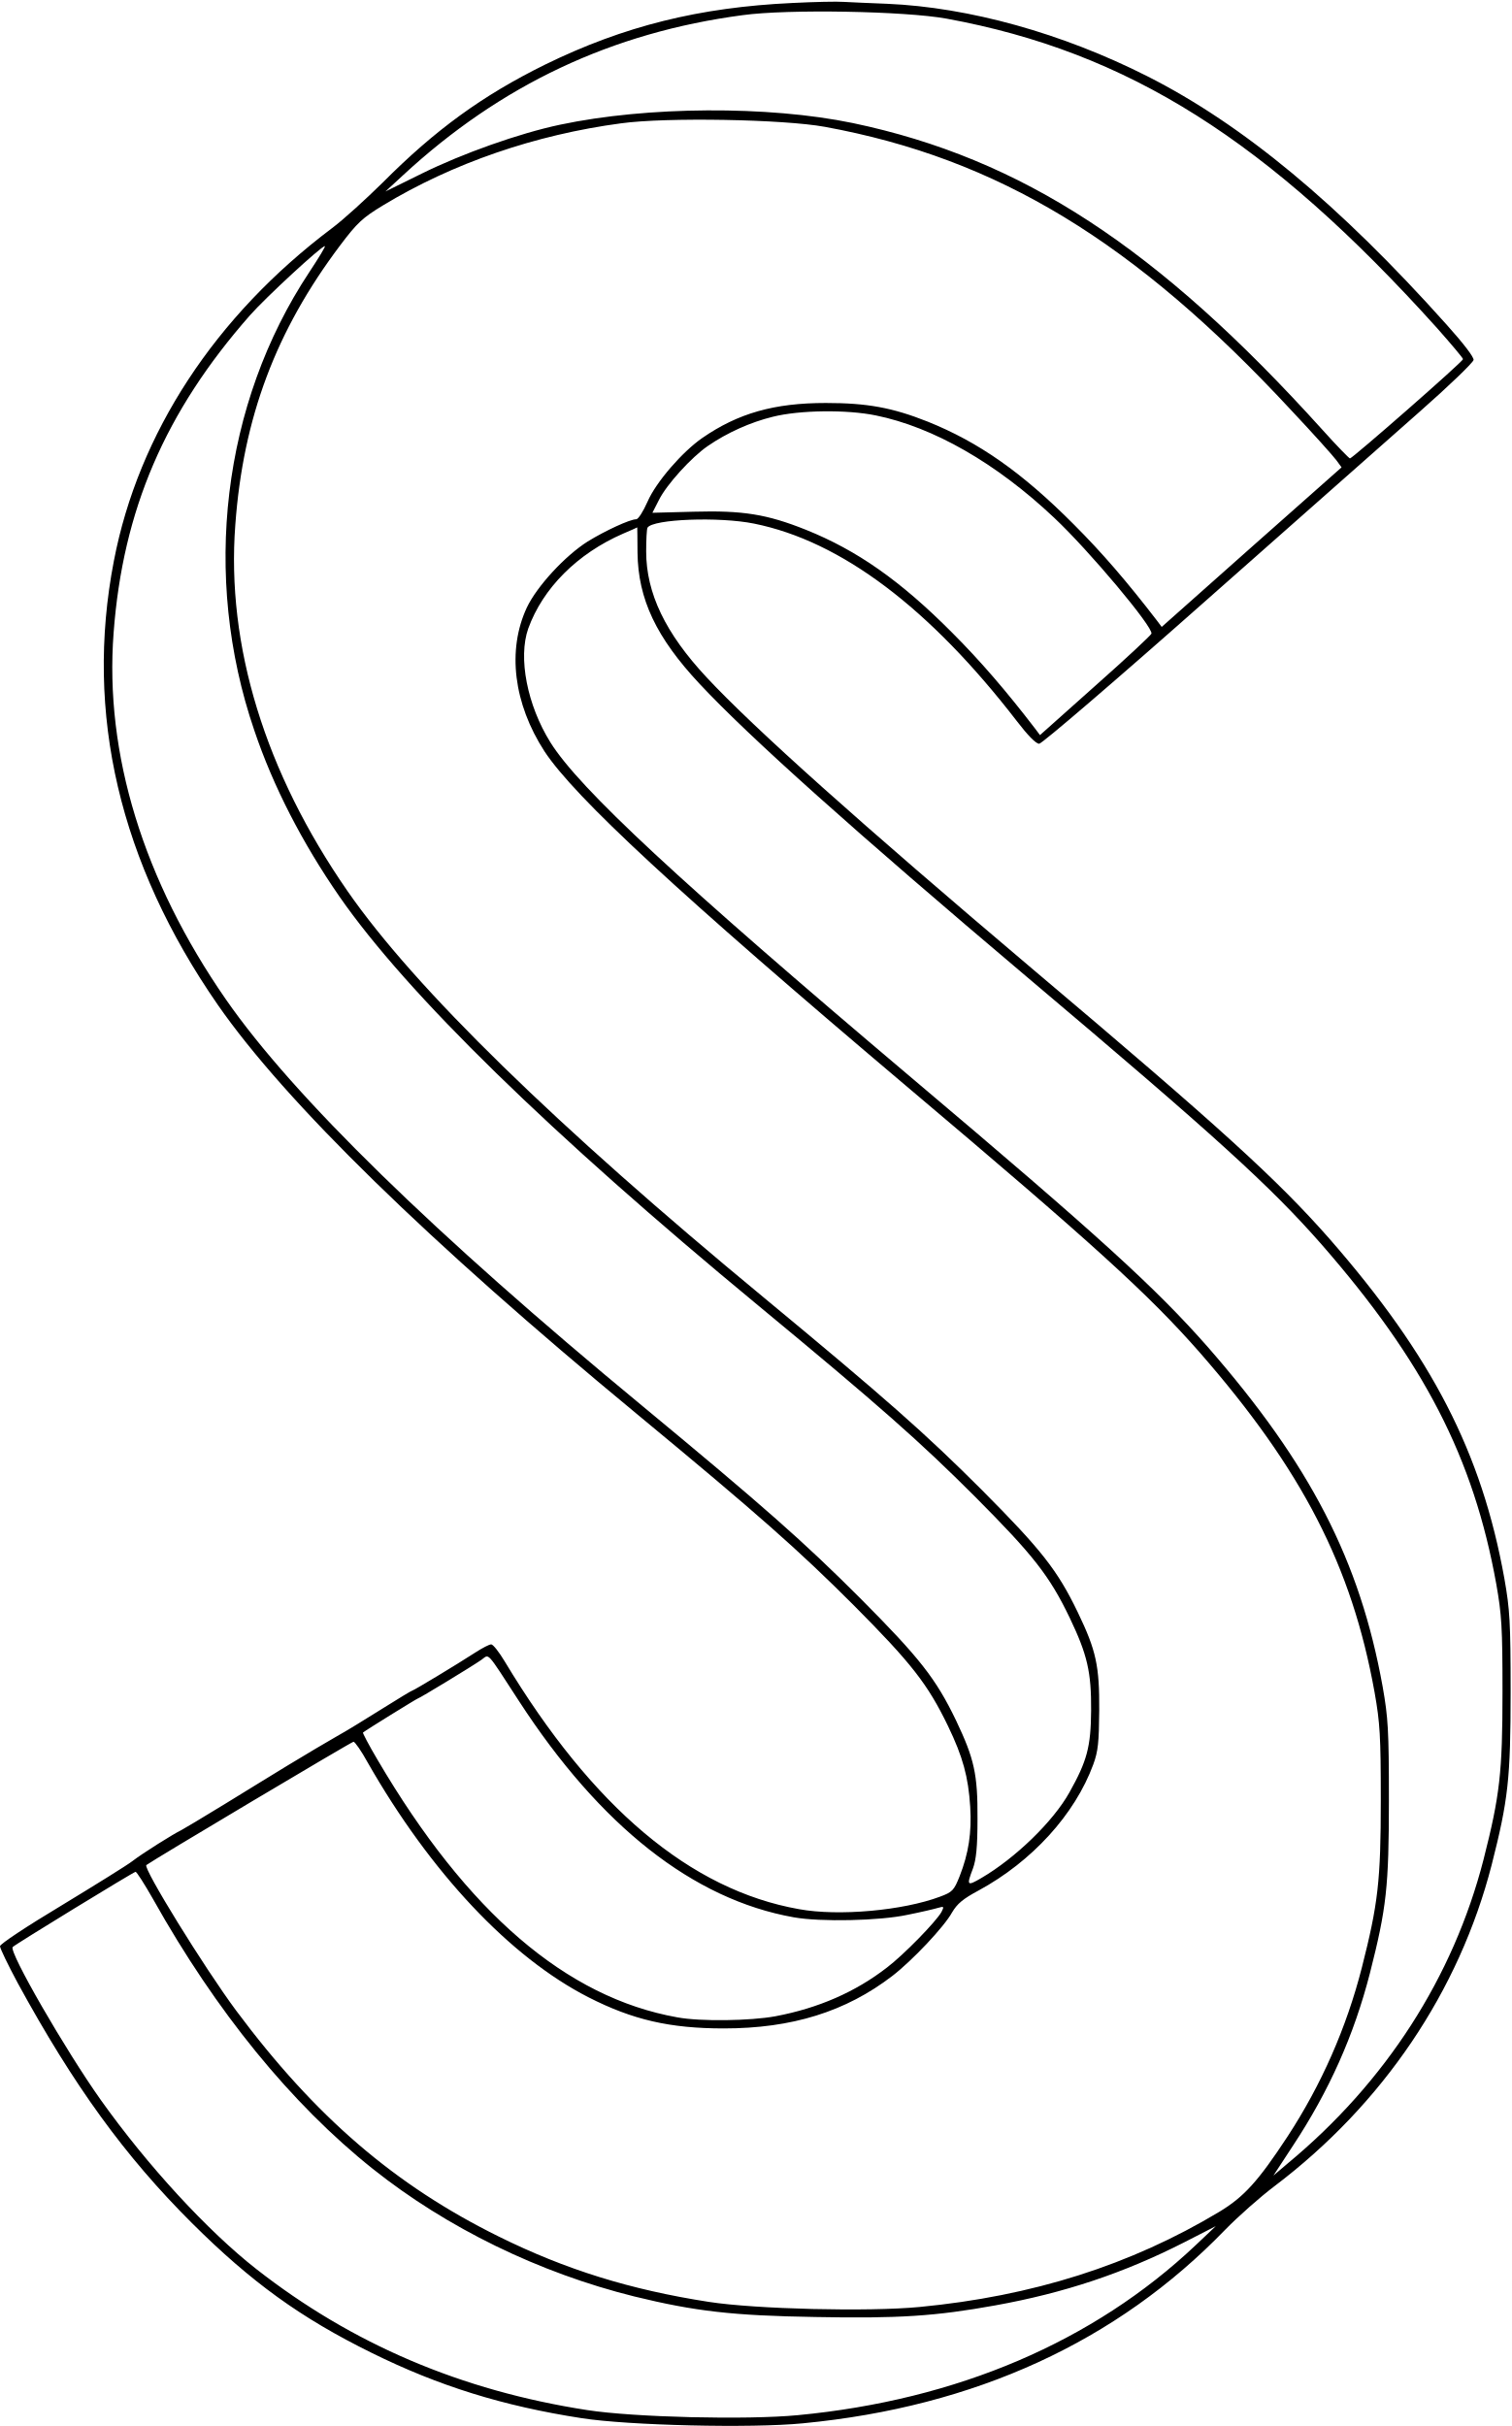
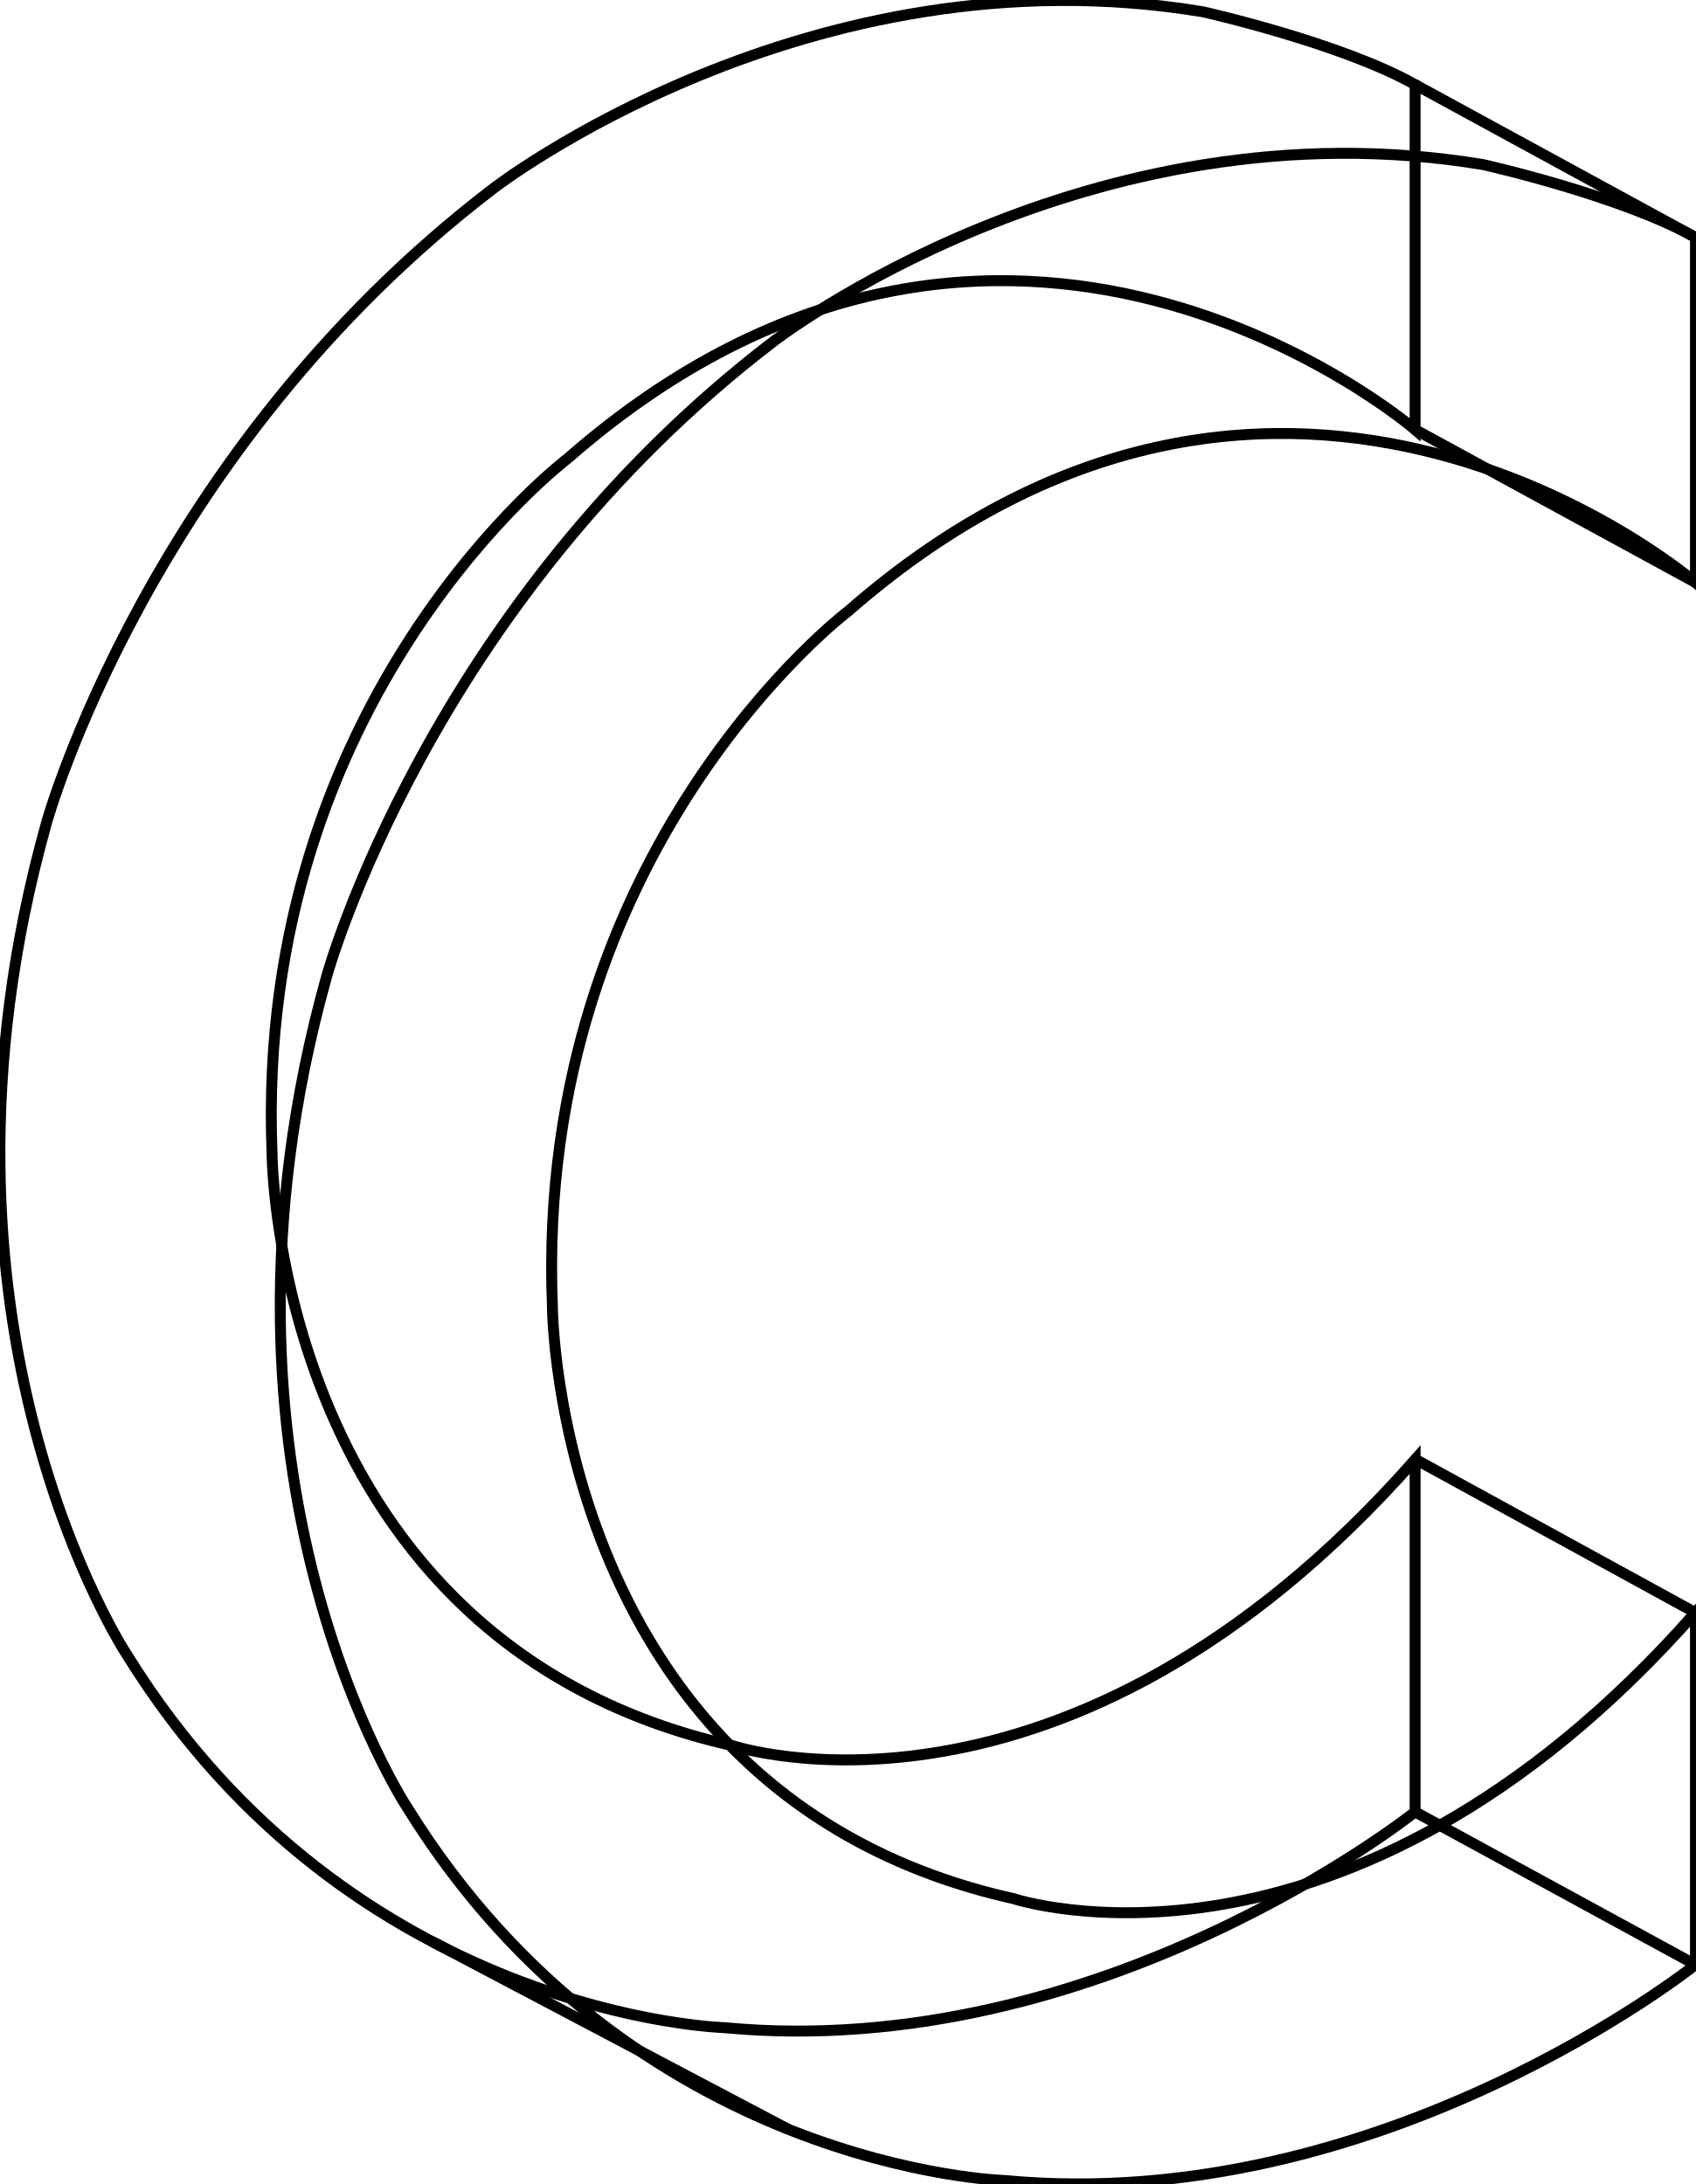
- <svg xmlns="http://www.w3.org/2000/svg" version="1.0" width="559pt" height="897pt" viewBox="0 0 559 897" preserveAspectRatio="xMidYMid meet">
-   <g transform="translate(0,897) scale(0.1,-0.1)" fill="#000000" stroke="none">
-     <path d="M2930 8959 c-344 -16 -623 -85 -915 -228 -231 -114 -406 -241 -600 -436 -61 -60 -145 -137 -188 -169 -432 -325 -715 -757 -806 -1230 -109 -564 21 -1117 384 -1641 250 -360 780 -877 1547 -1511 451 -373 600 -505 803 -708 215 -216 275 -293 350 -448 55 -114 75 -188 82 -298 6 -96 -6 -173 -39 -257 -21 -53 -27 -59 -73 -76 -136 -51 -374 -73 -521 -46 -401 71 -763 376 -1088 916 -21 35 -43 63 -50 63 -7 0 -32 -13 -57 -29 -74 -48 -229 -141 -233 -141 -3 0 -54 -31 -113 -68 -59 -37 -135 -84 -168 -102 -33 -19 -67 -39 -77 -45 -9 -5 -56 -34 -105 -63 -48 -29 -153 -94 -233 -143 -80 -49 -152 -92 -160 -96 -26 -12 -144 -86 -180 -114 -19 -15 -137 -88 -262 -164 -130 -78 -228 -143 -228 -151 0 -8 30 -70 66 -137 207 -379 396 -640 644 -887 219 -218 401 -350 665 -480 247 -122 484 -196 775 -241 172 -27 628 -38 819 -19 636 61 1161 302 1561 716 47 48 128 120 181 160 402 304 684 722 804 1189 61 240 70 318 70 640 0 259 -3 304 -23 418 -84 467 -268 823 -647 1257 -192 218 -401 409 -1095 995 -637 539 -1034 894 -1208 1081 -152 163 -223 311 -223 465 0 43 2 83 5 88 20 32 266 41 394 15 322 -65 649 -312 972 -731 39 -51 70 -83 82 -83 10 0 283 234 615 528 328 290 684 605 792 700 108 95 197 181 199 191 2 10 -38 62 -100 131 -399 446 -754 740 -1106 918 -314 159 -659 255 -962 268 -63 2 -135 6 -160 7 -25 2 -110 0 -190 -4z m570 -58 c671 -123 1188 -450 1813 -1144 53 -60 97 -112 96 -115 0 -9 -409 -367 -418 -367 -3 0 -49 47 -101 105 -610 676 -1113 1004 -1737 1135 -313 65 -761 62 -1082 -6 -152 -32 -362 -107 -510 -180 l-136 -67 65 60 c361 334 772 528 1256 592 167 23 601 15 754 -13z m-450 -400 c639 -117 1145 -424 1723 -1047 82 -87 157 -171 168 -186 l19 -26 -333 -295 -332 -295 -18 24 c-110 143 -202 250 -307 355 -191 192 -351 304 -540 380 -131 52 -224 69 -377 69 -191 0 -324 -38 -456 -129 -74 -51 -172 -164 -203 -236 -16 -36 -34 -65 -42 -65 -23 0 -114 -42 -179 -82 -84 -53 -188 -166 -225 -244 -74 -158 -49 -356 65 -532 112 -170 494 -524 1337 -1237 693 -585 897 -771 1085 -985 379 -434 563 -790 647 -1257 20 -113 23 -161 23 -398 0 -300 -10 -384 -70 -620 -57 -223 -150 -434 -275 -625 -109 -166 -161 -223 -252 -278 -328 -197 -690 -312 -1109 -352 -188 -18 -606 -8 -779 19 -290 45 -528 119 -775 241 -385 190 -680 444 -972 836 -118 159 -345 527 -332 538 22 17 759 456 766 456 5 0 29 -34 52 -76 232 -407 527 -721 817 -869 163 -83 300 -115 500 -115 252 0 451 62 623 194 74 57 192 182 221 235 19 32 40 50 98 81 197 107 356 281 424 466 18 49 21 82 22 199 1 165 -11 222 -79 363 -75 156 -135 232 -355 453 -208 208 -355 338 -808 713 -766 633 -1288 1142 -1537 1501 -305 440 -449 908 -415 1355 29 396 150 717 387 1032 64 85 84 103 158 148 259 157 565 262 881 304 167 23 601 15 754 -13z m-1907 -538 c-321 -485 -398 -1123 -203 -1693 70 -208 178 -417 315 -615 250 -360 780 -877 1547 -1511 451 -373 600 -505 803 -708 215 -216 275 -292 350 -448 65 -136 80 -200 79 -343 -1 -134 -15 -186 -80 -302 -60 -108 -201 -244 -326 -317 -53 -31 -55 -28 -31 35 12 33 17 79 17 184 1 165 -12 222 -79 363 -75 156 -135 232 -355 453 -208 208 -355 338 -808 713 -766 633 -1288 1142 -1537 1501 -305 440 -449 908 -415 1355 34 454 190 817 504 1174 58 66 264 256 277 256 4 0 -23 -44 -58 -97z m2095 -529 c212 -43 445 -176 659 -378 129 -121 368 -406 360 -429 -2 -6 -95 -93 -208 -193 l-204 -182 -18 24 c-105 137 -202 250 -307 355 -191 192 -351 304 -540 380 -145 58 -234 72 -415 67 l-153 -4 24 47 c28 57 121 159 181 200 71 49 158 88 240 108 99 25 274 27 381 5z m-881 -507 c2 -172 69 -314 230 -486 182 -195 573 -545 1213 -1086 693 -585 897 -771 1085 -985 379 -434 563 -790 647 -1257 20 -113 23 -161 23 -398 0 -300 -10 -384 -70 -620 -112 -436 -362 -824 -724 -1124 l-53 -45 72 110 c134 203 226 409 285 639 61 240 70 318 70 640 0 259 -3 304 -23 418 -84 467 -268 823 -647 1257 -192 218 -401 409 -1095 995 -860 727 -1228 1069 -1335 1240 -86 138 -120 313 -82 421 54 149 181 277 351 351 28 12 51 22 52 23 0 0 1 -42 1 -93z m-438 -4247 c300 -462 644 -733 1015 -799 100 -18 319 -13 421 9 50 10 101 22 114 26 21 6 22 5 12 -15 -19 -35 -141 -160 -202 -206 -116 -90 -253 -150 -412 -180 -92 -17 -277 -20 -363 -4 -410 73 -777 388 -1108 952 -32 54 -56 100 -54 101 9 8 200 126 203 126 5 0 204 121 235 143 30 21 15 38 139 -153z m-1353 -732 c233 -416 511 -757 812 -997 275 -219 616 -385 967 -472 225 -55 364 -71 669 -76 307 -6 445 3 666 43 255 46 474 119 698 233 l117 60 -75 -71 c-377 -356 -881 -572 -1471 -628 -188 -18 -606 -8 -779 19 -465 72 -868 244 -1222 521 -180 141 -402 382 -575 625 -130 183 -342 550 -326 566 11 11 446 277 454 278 4 1 33 -45 65 -101z" />
-   </g>
+ <svg xmlns="http://www.w3.org/2000/svg" version="1.1" id="圖層_1" x="0px" y="0px" viewBox="0 0 775.3 998.9" style="enable-background:new 0 0 775.3 998.9;" xml:space="preserve">
+   <style type="text/css">
+ 	.st0{display:none;fill:#F7F9F9;}
+ 	.st1{fill:none;stroke:#000000;stroke-width:5;stroke-miterlimit:10;}
+ 	.st2{fill:url(#SVGID_1_);stroke:#000000;stroke-width:5;stroke-miterlimit:10;}
+ 	.st3{fill:url(#SVGID_2_);stroke:#000000;stroke-width:5;stroke-miterlimit:10;}
+ 	.st4{fill:url(#SVGID_3_);stroke:#000000;stroke-width:5;stroke-miterlimit:10;}
+ </style>
+   <rect x="860.3" y="630.7" class="st0" width="83.2" height="57.3" />
+   <path class="st1" d="M775.3,108.6v157.8c0,0-187.5-161.7-387.4,13.1c0,0-143.7,108.5-135.3,317.9c0,0,0.8,224,210.9,271  c0,0,151.8,50.4,311.8-130.9v161.1c0,0-143.8,114.9-315.8,98.7c0,0-170.3-4.6-273.1-170.3c0,0-101-151.8-37-380.5  c0,0,46.7-169.9,204.4-290.4c0,0,143.2-110.9,324.5-80.8C678.3,75.3,741.2,89.4,775.3,108.6z" />
+   <path class="st1" d="M647.1,38.7v157.8c0,0-187.5-161.7-387.4,13.1c0,0-143.7,108.5-135.3,317.9c0,0,0.8,224,210.9,271  c0,0,151.8,50.4,311.8-130.9v161.1c0,0-143.8,114.9-315.8,98.7c0,0-170.3-4.6-273.1-170.3c0,0-101-151.8-37-380.5  c0,0,46.7-169.9,204.4-290.4c0,0,143.2-110.9,324.5-80.8C550.1,5.4,613,19.5,647.1,38.7z" />
+   <line class="st1" x1="647.1" y1="38.7" x2="775.3" y2="108.6" />
+   <line class="st1" x1="647.1" y1="196.5" x2="775.3" y2="266.4" />
+   <linearGradient id="SVGID_1_" gradientUnits="userSpaceOnUse" x1="656.178" y1="666.638" x2="748.62" y2="726.814">
+     <stop offset="0" style="stop-color:#8D99D9" />
+     <stop offset="1" style="stop-color:#AEBAFF" />
+   </linearGradient>
+   <line class="st2" x1="647.7" y1="667.7" x2="775.3" y2="737.6" />
+   <linearGradient id="SVGID_2_" gradientUnits="userSpaceOnUse" x1="655.722" y1="827.519" x2="748.463" y2="887.889">
+     <stop offset="0" style="stop-color:#8D99D9" />
+     <stop offset="1" style="stop-color:#AEBAFF" />
+   </linearGradient>
+   <line class="st3" x1="647.1" y1="828.7" x2="775.3" y2="898.6" />
+   <linearGradient id="SVGID_3_" gradientUnits="userSpaceOnUse" x1="209.477" y1="885.653" x2="325.915" y2="961.45">
+     <stop offset="0" style="stop-color:#8D99D9" />
+     <stop offset="1" style="stop-color:#AEBAFF" />
+   </linearGradient>
+   <line class="st4" x1="198" y1="888.2" x2="360.3" y2="973.8" />
</svg>
